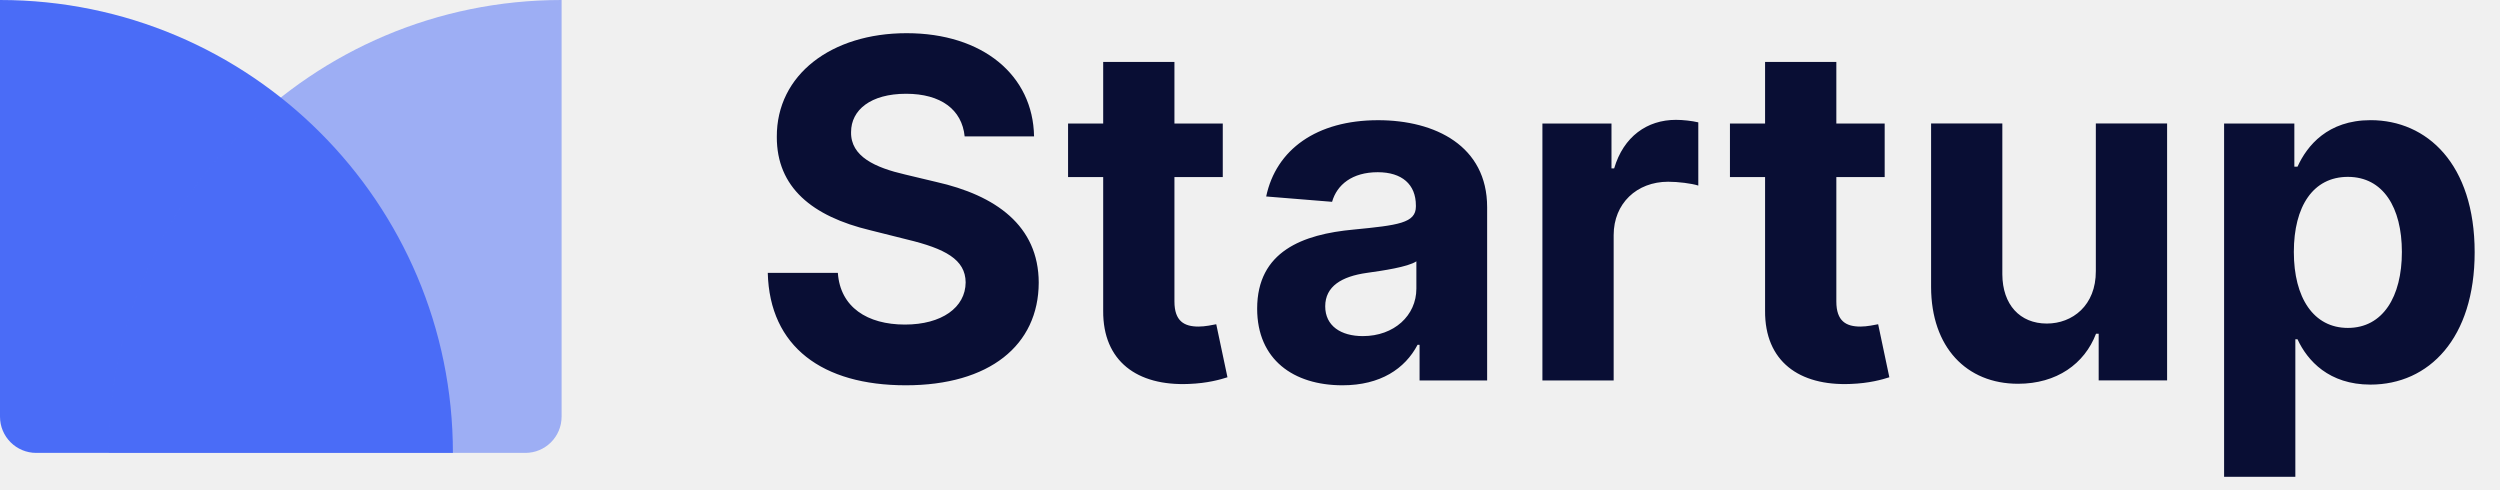
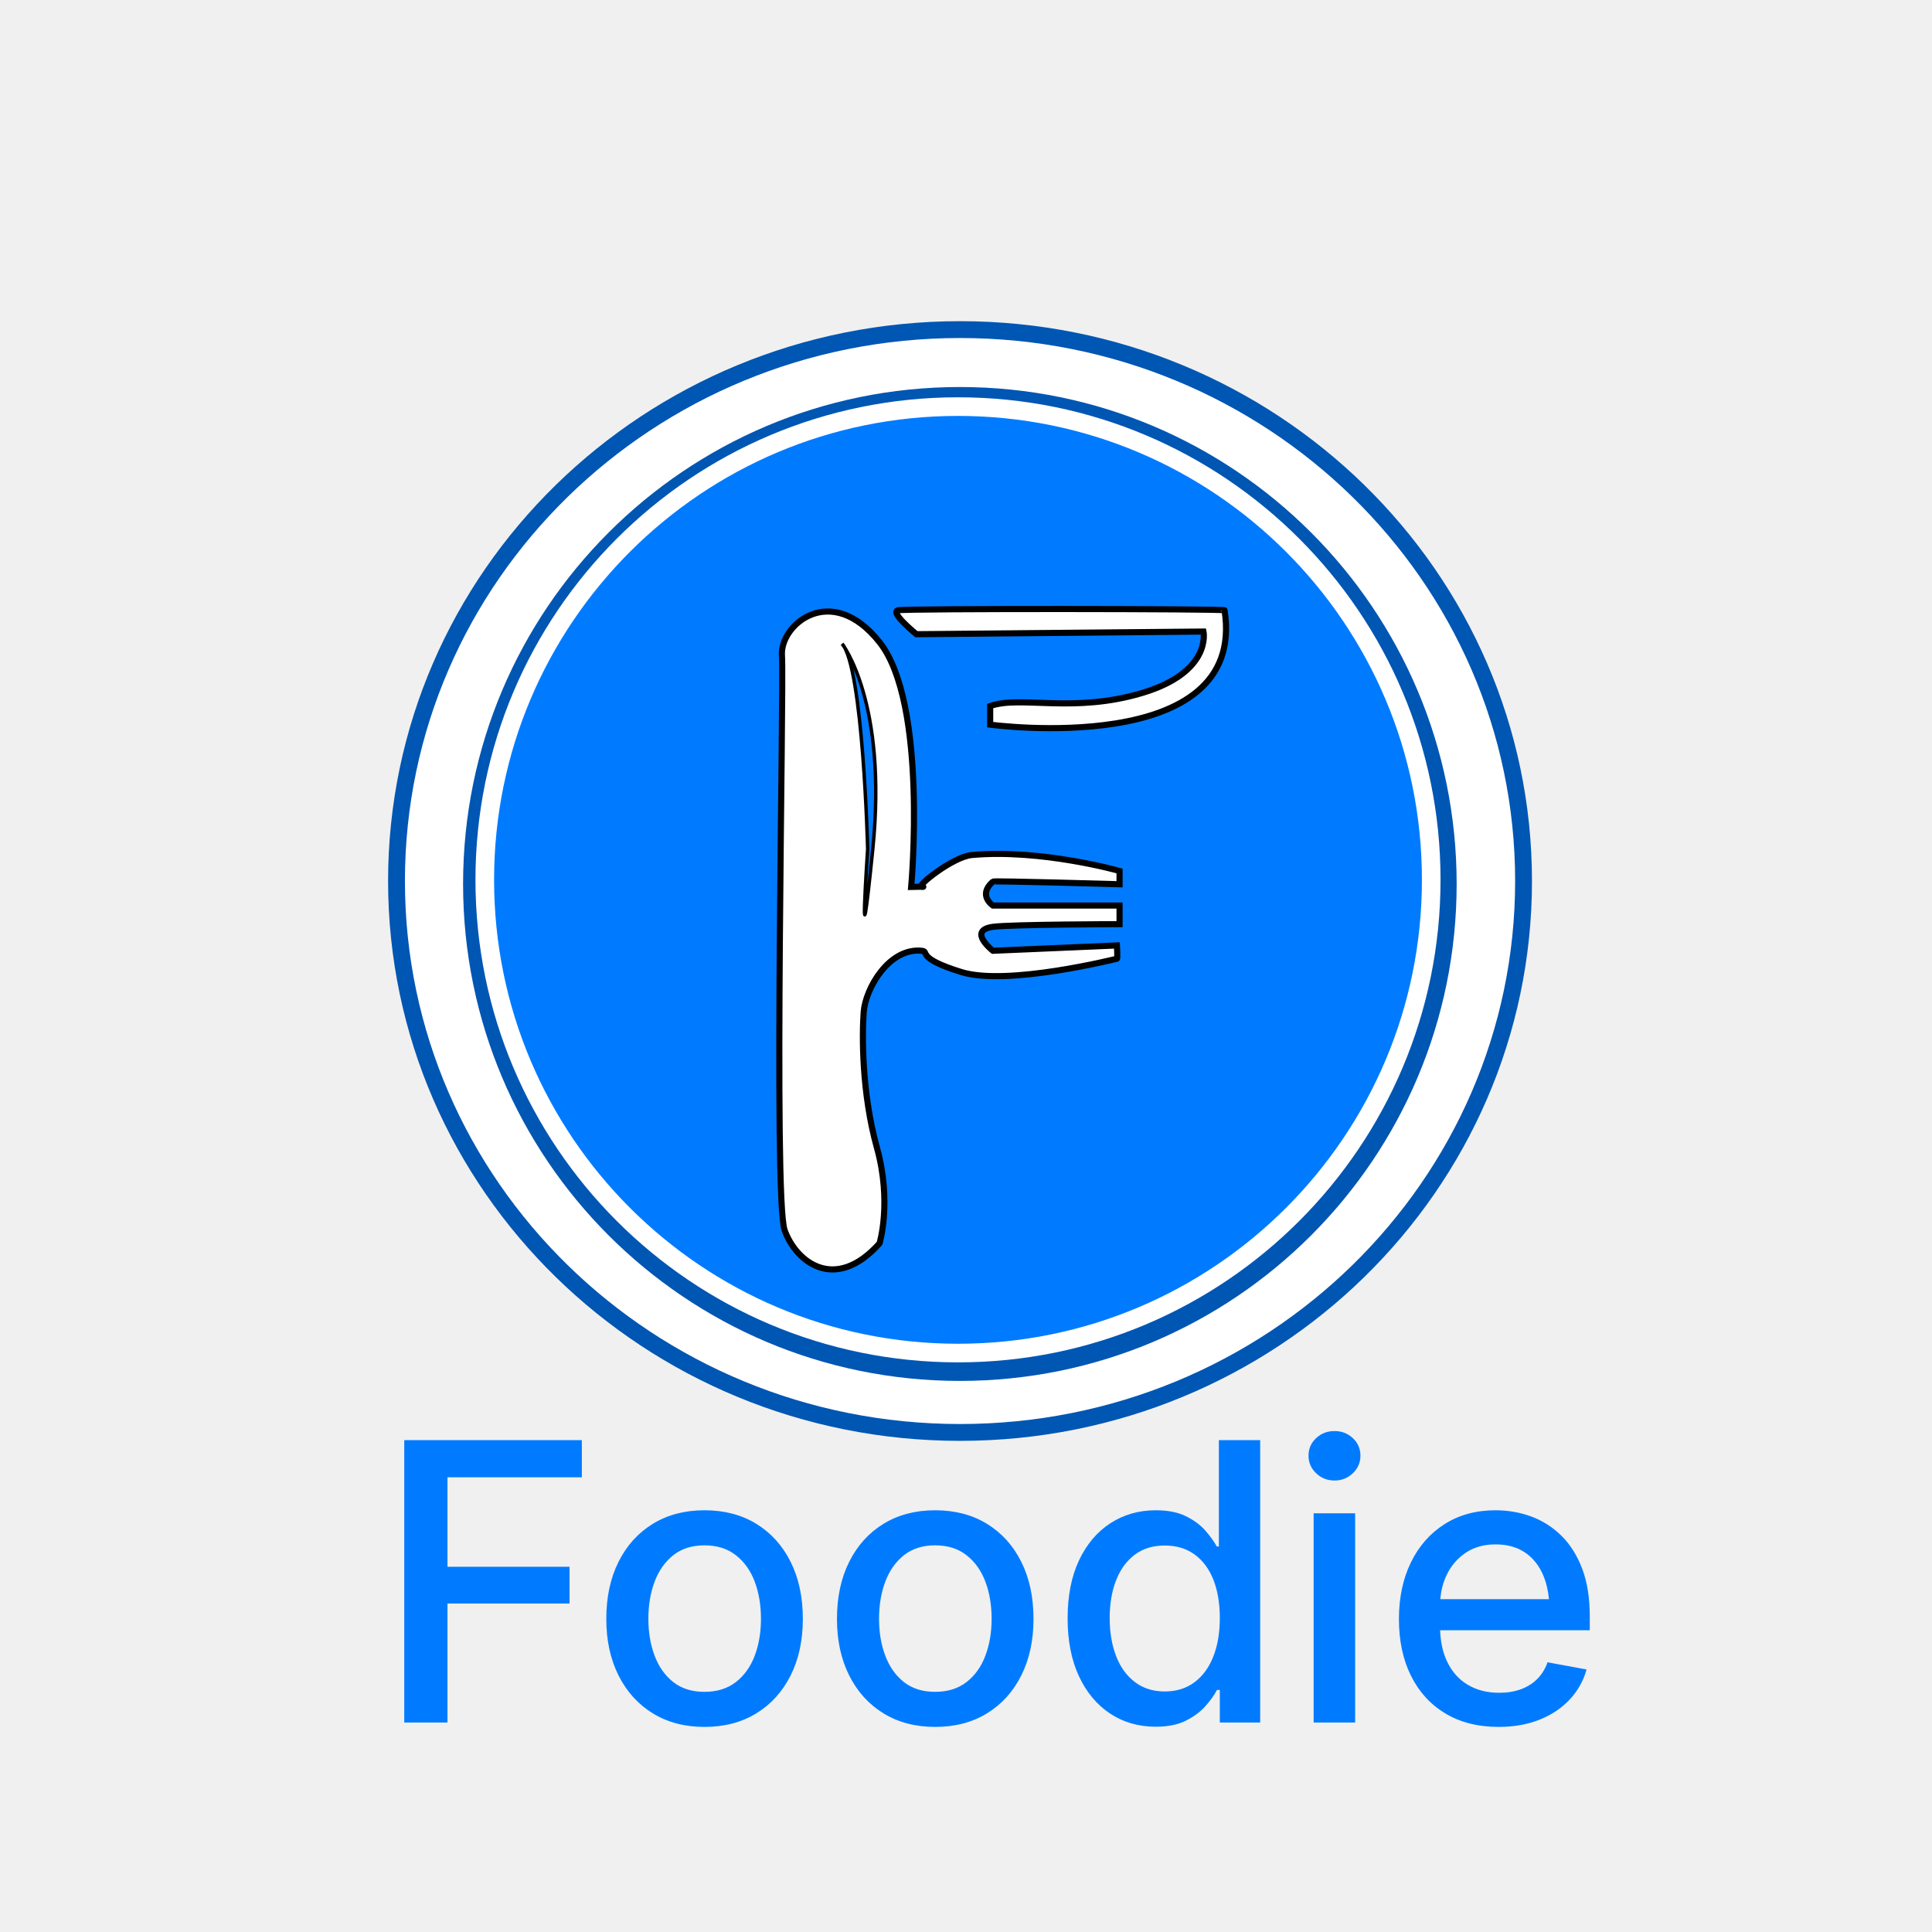
- <svg xmlns="http://www.w3.org/2000/svg" fill="none" height="27" viewBox="0 0 138 27" width="138">
-   <path d="m53.248 7.529h3.832c-.055-3.37-2.825-5.697-7.035-5.697-4.146 0-7.183 2.29-7.165 5.724-.009 2.788 1.957 4.386 5.152 5.152l2.059.517c2.059.498 3.204 1.089 3.213 2.364-.009 1.385-1.32 2.327-3.352 2.327-2.077 0-3.573-.96-3.702-2.853h-3.869c.102 4.09 3.028 6.205 7.617 6.205 4.616 0 7.331-2.207 7.34-5.669-.009-3.148-2.382-4.82-5.669-5.558l-1.699-.406c-1.643-.379-3.019-.988-2.991-2.345 0-1.219 1.08-2.114 3.038-2.114 1.911 0 3.084.868 3.232 2.354zm14.249-.711h-2.668v-3.398h-3.933v3.398h-1.939v2.955h1.939v7.386c-.018 2.779 1.874 4.155 4.727 4.035 1.016-.037 1.736-.24 2.133-.369l-.619-2.927c-.194.037-.609.129-.979.129-.785 0-1.329-.295-1.329-1.385v-6.869h2.668zm6.606 14.45c2.096 0 3.453-.914 4.146-2.234h.111v1.967h3.73v-9.565c0-3.379-2.862-4.801-6.02-4.801-3.398 0-5.632 1.625-6.177 4.21l3.638.295c.268-.942 1.108-1.634 2.521-1.634 1.339 0 2.105.674 2.105 1.837v.055c0 .914-.97 1.034-3.435 1.274-2.807.259-5.327 1.2-5.327 4.367 0 2.807 2.003 4.229 4.709 4.229zm1.126-2.715c-1.21 0-2.077-.563-2.077-1.643 0-1.108.914-1.653 2.299-1.847.859-.12 2.262-.323 2.733-.637v1.505c0 1.486-1.228 2.622-2.955 2.622zm9.912 2.447h3.933v-8.023c0-1.745 1.274-2.945 3.01-2.945.545 0 1.293.092 1.662.212v-3.49c-.351-.083-.84-.138-1.237-.138-1.588 0-2.89.923-3.407 2.678h-.148v-2.474h-3.813zm18.893-14.182h-2.668v-3.398h-3.934v3.398h-1.939v2.955h1.939v7.386c-.018 2.779 1.874 4.155 4.728 4.035 1.015-.037 1.735-.24 2.132-.369l-.618-2.927c-.194.037-.61.129-.979.129-.785 0-1.329-.295-1.329-1.385v-6.869h2.668zm11.656 8.143c.01 1.902-1.292 2.899-2.705 2.899-1.486 0-2.447-1.043-2.456-2.715v-8.328h-3.933v9.03c.009 3.315 1.948 5.337 4.801 5.337 2.133 0 3.666-1.099 4.303-2.761h.147v2.576h3.777v-14.182h-3.934zm7.08 11.357h3.933v-7.59h.12c.545 1.182 1.736 2.502 4.026 2.502 3.231 0 5.752-2.558 5.752-7.303 0-4.875-2.632-7.294-5.743-7.294-2.373 0-3.509 1.413-4.035 2.567h-.175v-2.382h-3.878zm3.85-12.409c0-2.53 1.071-4.146 2.982-4.146 1.948 0 2.982 1.69 2.982 4.146 0 2.474-1.052 4.192-2.982 4.192-1.893 0-2.982-1.662-2.982-4.192z" fill="#090e34" />
-   <g fill="#4a6cf7">
-     <path d="m0 0c13.807 0 25 11.193 25 25h-23c-1.105 0-2-.895-2-2z" />
-     <path d="m6 25c0-13.807 11.193-25 25-25v23c0 1.105-.895 2-2 2z" opacity=".5" />
-   </g>
+ <svg xmlns="http://www.w3.org/2000/svg" width="9921.24" height="9921.24" viewBox="0 0 11811 11811">
+   <defs>
+     <style>
+       .cls-1, .cls-2, .cls-3, .cls-6 {
+         fill: #fff;
+       }
+ 
+       .cls-1, .cls-2, .cls-3, .cls-4 {
+         stroke: #0056b3;
+       }
+ 
+       .cls-1 {
+         stroke-width: 102.93px;
+       }
+ 
+       .cls-1, .cls-2, .cls-3, .cls-4, .cls-6, .cls-7, .cls-8 {
+         fill-rule: evenodd;
+       }
+ 
+       .cls-2, .cls-3 {
+         stroke-width: 143.86px;
+         stroke-dasharray: 575.44 287.72;
+       }
+ 
+       .cls-2 {
+         opacity: 0;
+       }
+ 
+       .cls-4 {
+         fill: #0056b3;
+         stroke-width: 152.05px;
+       }
+ 
+       .cls-5, .cls-7, .cls-8 {
+         fill: #007bff;
+       }
+ 
+       .cls-5 {
+         stroke: #fff;
+         stroke-width: 113.84px;
+       }
+ 
+       .cls-6, .cls-7, .cls-8 {
+         stroke: #000;
+       }
+ 
+       .cls-6 {
+         stroke-width: 37.43px;
+       }
+ 
+       .cls-7 {
+         stroke-width: 21.06px;
+       }
+ 
+       .cls-8 {
+         stroke-linejoin: round;
+         stroke-opacity: 0;
+         stroke-width: 1px;
+       }
+     </style>
+   </defs>
+   <path id="Elipsa_2" data-name="Elipsa 2" class="cls-1" d="M5869,2015c1902.62,0,3445,1509.25,3445,3371S7771.62,8757,5869,8757,2424,7247.75,2424,5386,3966.38,2015,5869,2015Z" />
+   <path id="Elipsa_1_kopia" data-name="Elipsa 1 kopia" class="cls-2" d="M5877.66,2275.68c1774.21,0,3212.5,1397.1,3212.5,3120.51S7651.87,8516.7,5877.66,8516.7s-3212.5-1397.1-3212.5-3120.51S4103.44,2275.68,5877.66,2275.68Z" />
+   <path id="Kształt_6" data-name="Kształt 6" class="cls-3" d="M14320,8423" />
+   <path id="Elipsa_1" data-name="Elipsa 1" class="cls-4" d="M5868,2442c1635.31,0,2961,1326.14,2961,2962S7503.31,8366,5868,8366,2907,7039.87,2907,5404,4232.68,2442,5868,2442Z" />
+   <circle id="Elipsa_3" data-name="Elipsa 3" class="cls-5" cx="5856.59" cy="5378.715" r="2893" />
+   <path id="Kształt_3_kopia" data-name="Kształt 3 kopia" class="cls-6" d="M6053.25,4316.26v113.83s1575.38,212.23,1432.91-699.25c-1.45-9.28-1943.38-11.45-1996.41,0s112.7,146.35,112.7,146.35l1754.91-16.26s53.36,245.42-370.3,374.02S6238.99,4250.05,6053.25,4316.26ZM5376.9,7601.14s76.8-250.4-16.13-585.42-91.19-687.53-80.62-829.35,153.84-393.94,354.74-374.03c50.24,4.98-39.99,42.65,241.86,130.1s946.19-80.97,951.33-81.31,0-81.31,0-81.31l-757.84,32.52s-159.8-124.37,0-146.35c107.49-14.79,773.96-16.26,773.96-16.26V5535.89H6070.24s-95.93-62.83,0-146.35c7.06-6.15,773.96,16.26,773.96,16.26v-81.31s-477.97-135.66-902.95-97.57c-117.14,10.5-349.22,197.62-306.36,195.14s-64.5,0-64.5,0,102.68-1123.09-193.49-1496.08-610.02-105.83-596.6,81.31c13.44,187.36-53.4,3316.77,16.13,3512.54S5105.26,7904.71,5376.9,7601.14Z" />
+   <path id="Kształt_5" data-name="Kształt 5" class="cls-7" d="M5148,3935.65s279.05,354.13,187.58,1256.03-31.26,0-31.26,0S5276.75,4080,5148,3935.65Z" />
+   <path id="Foodie_" data-name="Foodie " class="cls-8" d="M8804,9966.27q4.035,112.4,44.15,194.63,44.595,91.65,126.29,139.6,81.69,48.15,190.61,48.1,72.99,0,132.09-21.4,59.085-21.45,100.8-63.2,41.715-41.7,62.57-101.9l238.69,44a436.728,436.728,0,0,1-103.13,183.7q-74.16,79.35-184.81,123.4-110.655,43.95-248.53,44-190.05,0-326.75-82.3-136.725-82.2-210.3-230.5-73.59-148.35-73.57-346.49,0-195.8,72.99-345.87,73-150.03,206.25-234.63,133.23-84.57,310.52-84.58,115.86,0,219.57,38.23,103.68,38.235,184.23,117.61,80.52,79.38,126.88,201.61,46.32,122.25,46.34,290.25v85.74H8804Zm519.21-475.06q-73.6-49.8-180.18-49.82-106.62,0-182.49,50.98-75.9,51-116.45,135.57-32.535,67.815-38.95,148.31h664.18q-7.44-79.935-34.88-145.42Q9396.775,9541.055,9323.21,9491.21Zm-1165.05-440.3q-66.045,0-112.4-44.6t-46.34-107.18q0-63.72,46.34-107.18t112.4-43.45q66.045,0,112.39,43.45,46.32,43.455,46.34,107.18,0,62.565-46.34,107.18Q8224.185,9050.92,8158.16,9050.91Zm-701,1280.39h-17.38q-25.5,48.6-71.84,100.2-46.365,51.6-119.35,88-72.99,36.6-183.07,36.5-157.59,0-279.24-80.5-121.665-80.55-190.6-228.8-68.955-148.35-68.94-353.43,0-206.22,69.52-353.97,69.525-147.735,191.76-227.1t277.5-79.37q111.24,0,184.81,36.49,73.575,36.51,118.19,87.48,44.58,51,70.1,97.33h12.74V8804.12h252.59V10530.5H7457.16v-199.2Zm-38.82-672.66q-38.835-99.06-114.13-154.68-75.33-55.62-184.23-55.62-108.93,0-183.65,56.78t-113.55,156.42q-38.835,99.66-38.82,230.57,0,129.78,38.82,231.19,38.8,101.4,114.71,159.3,75.87,57.9,182.49,57.9,107.76,0,183.07-56.8,75.3-56.7,114.71-157.5,39.375-100.8,39.4-234.09Q7457.16,9757.725,7418.34,9658.64ZM6033.72,10474.3q-135,82.95-316.9,82.9-180.75,0-315.74-82.9-134.985-82.8-209.72-231.7-74.73-148.8-74.73-345.85,0-199.275,74.73-348.76,74.745-149.475,209.72-232.32t315.74-82.84q181.905,0,316.9,82.84,134.97,82.86,209.72,232.32,74.73,149.46,74.74,348.76,0,197.025-74.74,345.85Q6168.71,10391.55,6033.72,10474.3Zm-9.85-805.23q-38.235-101.37-115.29-161.64-77.07-60.225-191.76-60.25-114.7,0-190.6,60.25-75.9,60.27-114.13,161.64-38.235,101.4-38.24,227.68,0,123.99,38.24,225.35,38.235,101.4,114.13,161.1,75.87,59.7,190.6,59.6,114.72,0,191.76-59.6,77.055-59.7,115.29-161.1t38.24-225.35Q6062.11,9770.465,6023.87,9669.07ZM4623.61,10474.3q-135,82.95-316.9,82.9-180.75,0-315.74-82.9-134.985-82.8-209.72-231.7-74.73-148.8-74.73-345.85,0-199.275,74.73-348.76t209.72-232.32q134.97-82.83,315.74-82.84,181.9,0,316.9,82.84,134.97,82.86,209.72,232.32,74.73,149.46,74.74,348.76,0,197.025-74.74,345.85Q4758.6,10391.55,4623.61,10474.3Zm-9.85-805.23q-38.235-101.37-115.29-161.64-77.07-60.225-191.76-60.25-114.705,0-190.6,60.25-75.9,60.27-114.13,161.64-38.235,101.4-38.24,227.68,0,123.99,38.24,225.35,38.235,101.4,114.13,161.1,75.87,59.7,190.6,59.6,114.705,0,191.76-59.6,77.055-59.7,115.29-161.1T4652,9896.75Q4652,9770.465,4613.76,9669.07Zm-1878.21-90.96h746.18V9802.9H2735.55v727.6H2471.37V8804.12H3557.05v227.1h-821.5v546.89Zm5548.9,952.39H8030.7V9251.37h253.75V10530.5Z" />
</svg>
